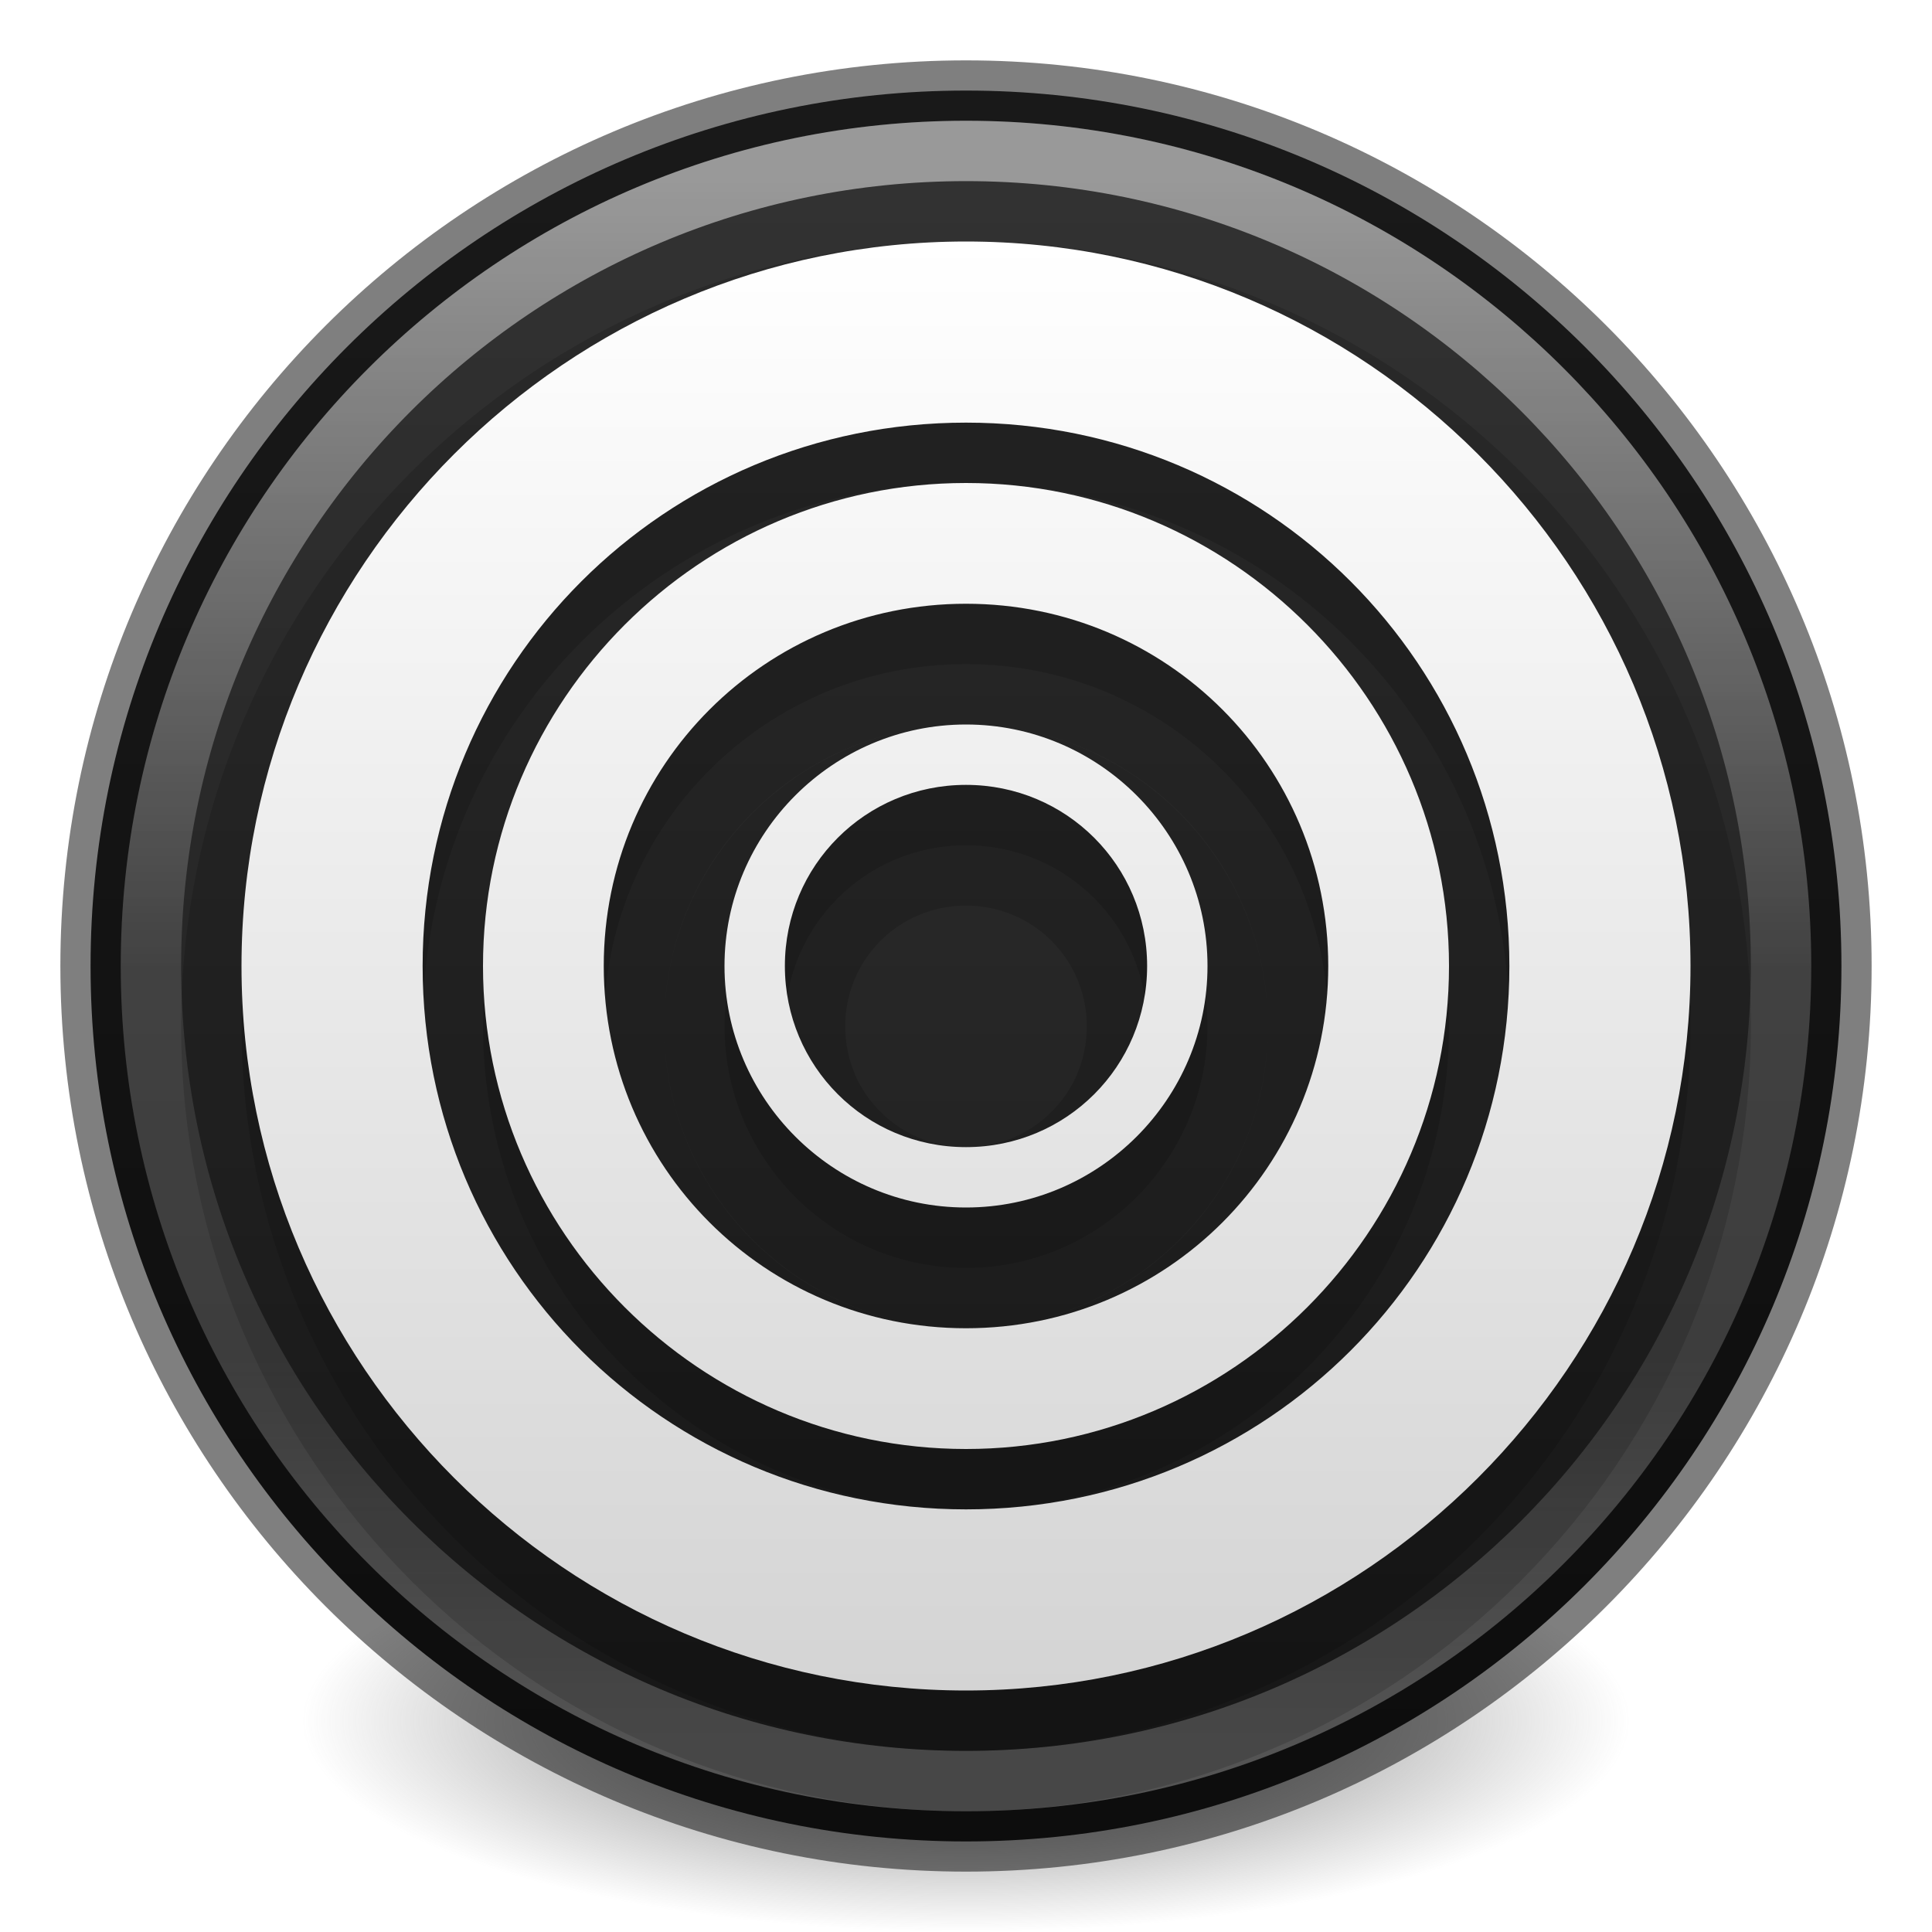
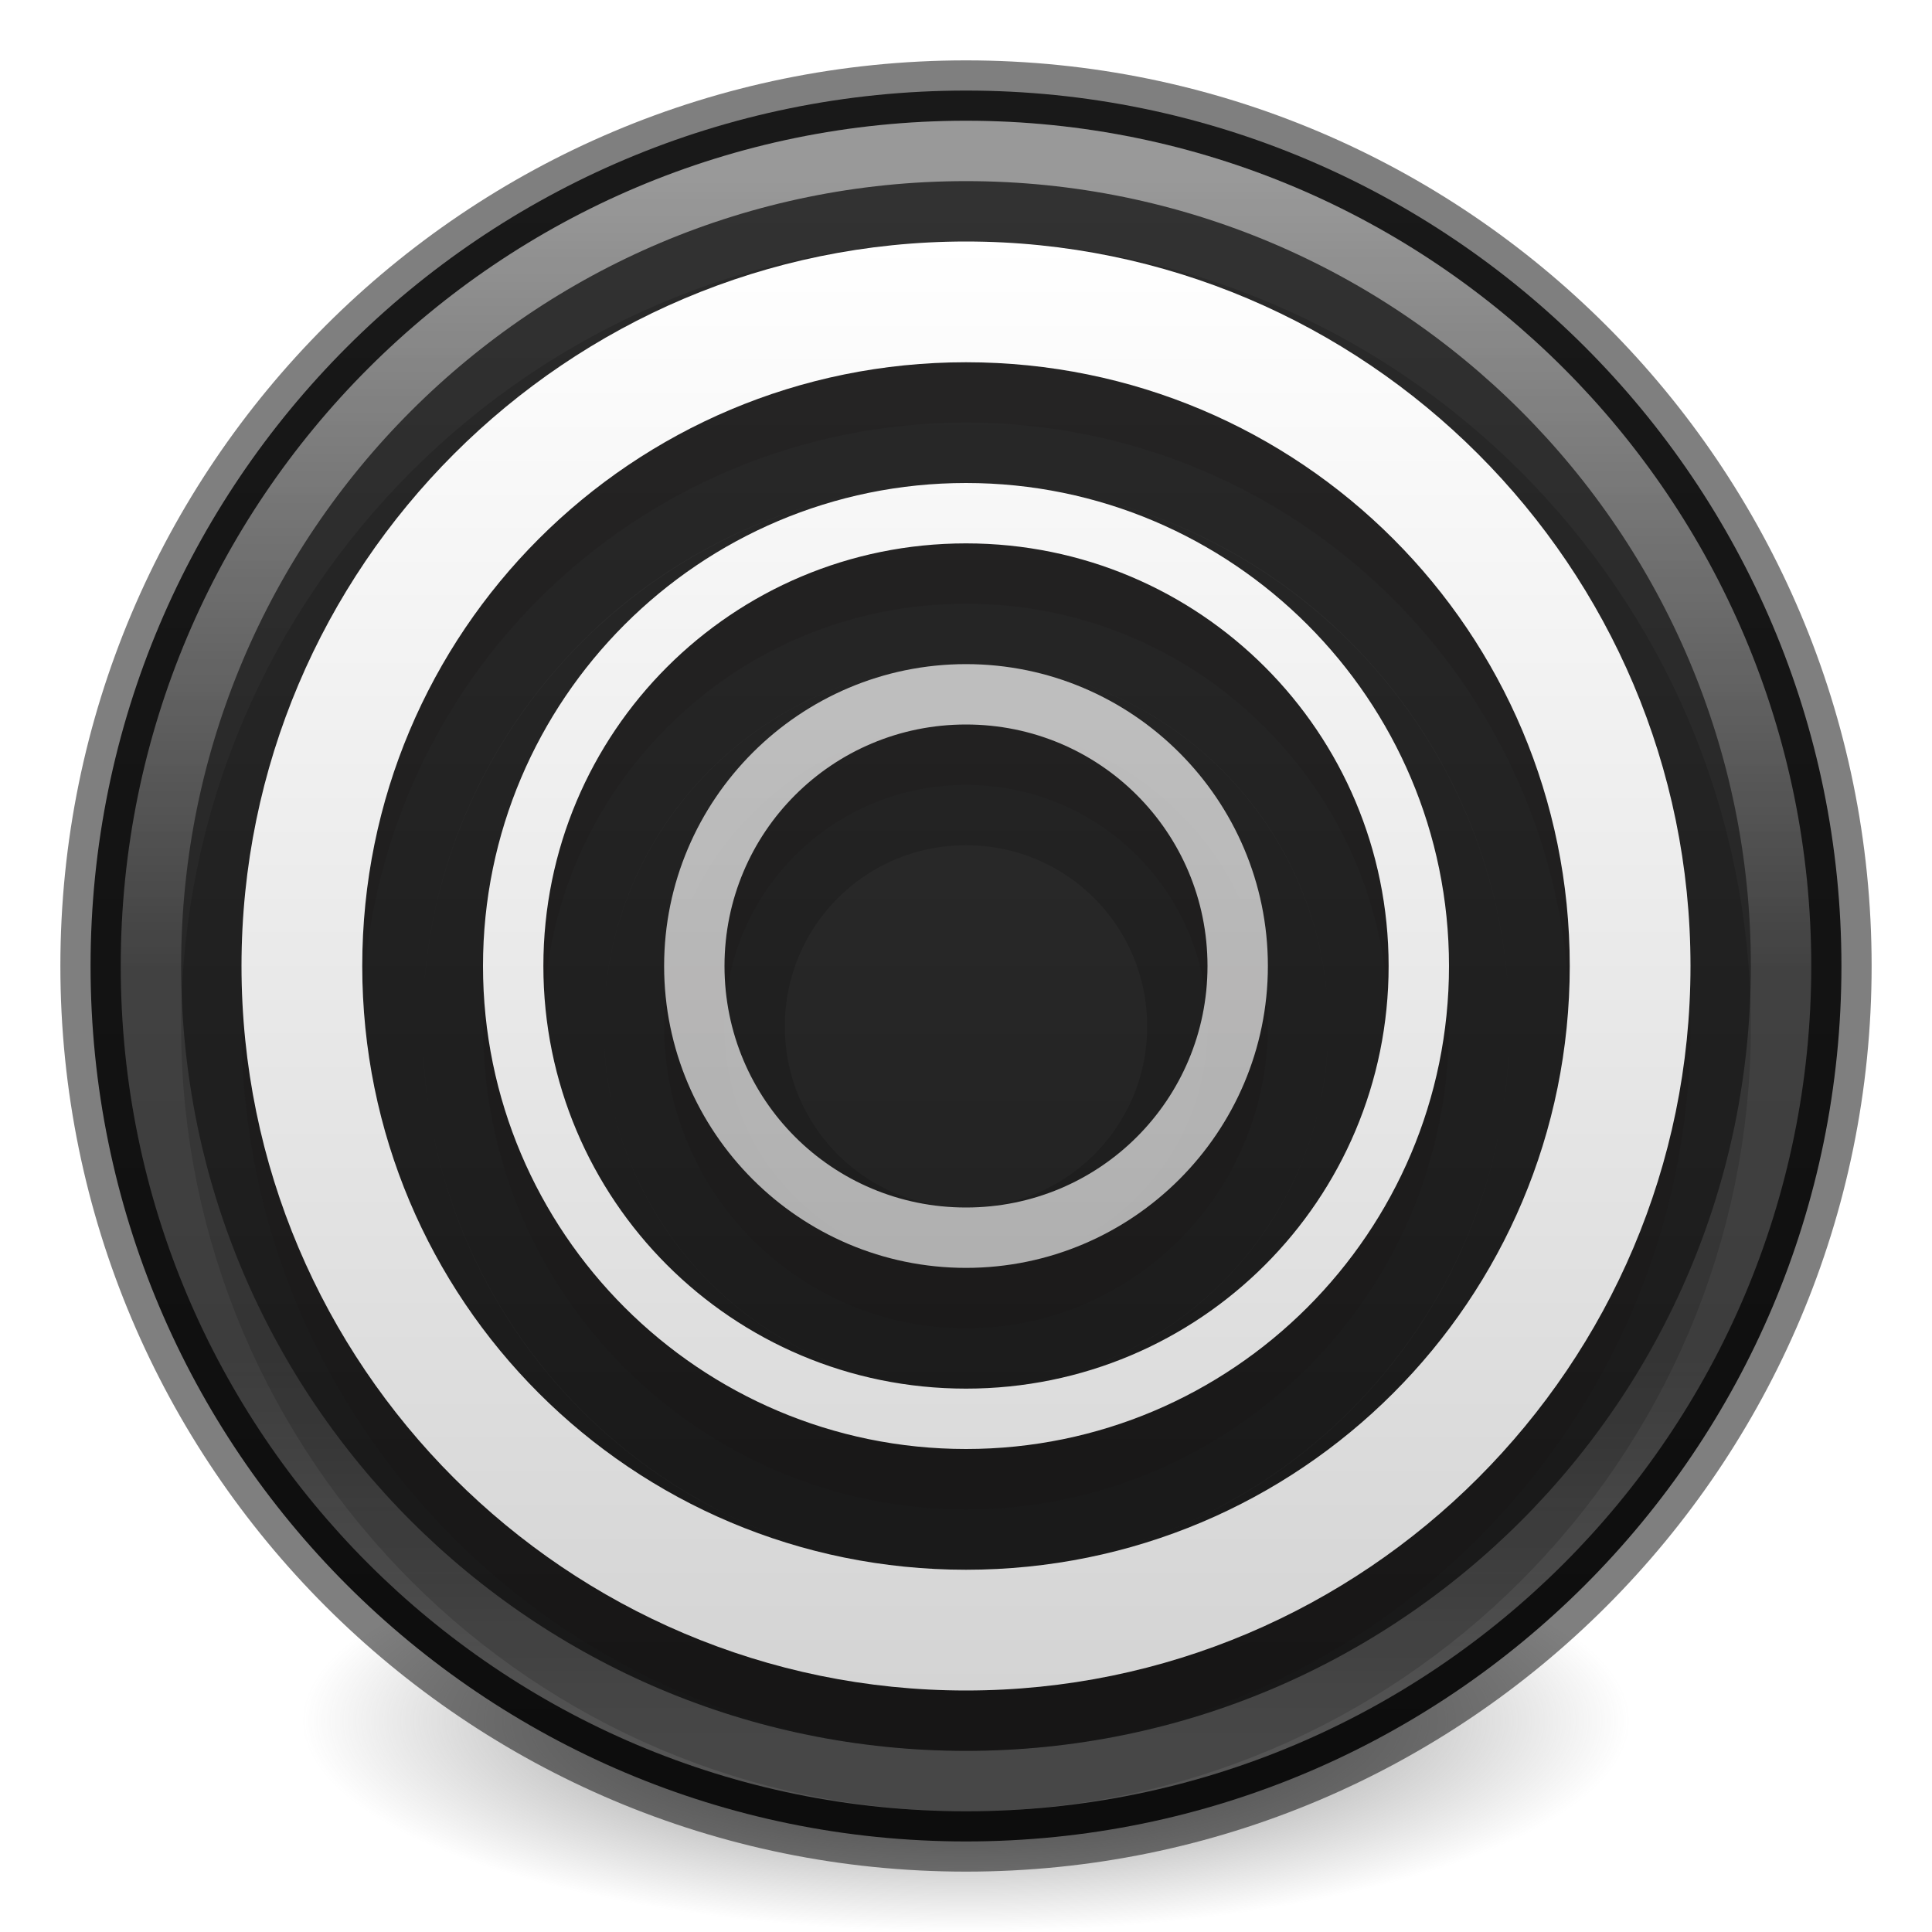
- <svg xmlns="http://www.w3.org/2000/svg" xmlns:ns2="http://www.openswatchbook.org/uri/2009/osb" xmlns:xlink="http://www.w3.org/1999/xlink" version="1.1" width="32" height="32" id="svg4505" xml:space="preserve">
-   <defs id="defs4507">
-     <linearGradient id="linearGradient3">
-       <stop style="stop-color:#ffffff;stop-opacity:1;" offset="0" id="stop5" />
-       <stop style="stop-color:#d4d4d4;stop-opacity:1;" offset="1" id="stop7" />
-     </linearGradient>
+ <svg xmlns="http://www.w3.org/2000/svg" xmlns:xlink="http://www.w3.org/1999/xlink" id="svg3946" height="32" width="32" version="1.1" xml:space="preserve">
+   <defs id="defs3948">
    <linearGradient id="linearGradient1">
      <stop style="stop-color:#ffffff;stop-opacity:1;" offset="0" id="stop1" />
      <stop style="stop-color:#ffffff;stop-opacity:0.25;" offset="0.5" id="stop3" />
      <stop style="stop-color:#ffffff;stop-opacity:0.25;" offset="0.75" id="stop4" />
      <stop style="stop-color:#ffffff;stop-opacity:0.5;" offset="1" id="stop2" />
    </linearGradient>
    <linearGradient id="linearGradient3820-7-2-2">
      <stop id="stop3822-2-6-36" style="stop-color:#3d3d3d;stop-opacity:1" offset="0" />
      <stop id="stop3864-8-7-6" style="stop-color:#686868;stop-opacity:0.498" offset="0.5" />
      <stop id="stop3824-1-2-4" style="stop-color:#686868;stop-opacity:0" offset="1" />
    </linearGradient>
    <radialGradient cx="99.157" cy="186.171" r="62.769" fx="99.157" fy="186.171" id="radialGradient3043" xlink:href="#linearGradient3820-7-2-2" gradientUnits="userSpaceOnUse" gradientTransform="matrix(0.1752454,0,0,0.05575992,-1.37681,18.11914)" />
-     <linearGradient id="linearGradient2867-449-88-871-390-598-476-591-434-148-57-177-3-8">
-       <stop id="stop3750-8-9" style="stop-color:#8cd5ff;stop-opacity:1" offset="0" />
-       <stop id="stop3752-3-2" style="stop-color:#64baff;stop-opacity:1" offset="0.262" />
-       <stop id="stop3754-7-2" style="stop-color:#3689e6;stop-opacity:1" offset="0.705" />
-       <stop id="stop3756-9-3" style="stop-color:#0d52bf;stop-opacity:1" offset="1" />
-     </linearGradient>
-     <radialGradient xlink:href="#linearGradient2867-449-88-871-390-598-476-591-434-148-57-177-3-8" id="radialGradient3146" gradientUnits="userSpaceOnUse" gradientTransform="matrix(0,1.767468,-1.869771,-4.8107771e-8,31.79921,-9.591063)" cx="3.972" cy="8.45" fx="3.972" fy="8.45" r="20" />
-     <linearGradient id="linearGradient4806-9">
-       <stop offset="0" style="stop-color:#ffffff;stop-opacity:1" id="stop4808-49" />
-       <stop offset="0.424" style="stop-color:#ffffff;stop-opacity:0.235" id="stop4810-05" />
-       <stop offset="0.821" style="stop-color:#ffffff;stop-opacity:0.157" id="stop4812-6" />
-       <stop offset="1" style="stop-color:#ffffff;stop-opacity:0.392" id="stop4814-7" />
-     </linearGradient>
-     <linearGradient gradientTransform="matrix(1.119448,0,0,1.121996,-64.79741,-15.26655)" gradientUnits="userSpaceOnUse" xlink:href="#linearGradient4806-9" id="linearGradient4338-5-6" y2="40.496" x2="71.204" y1="15.369" x1="71.204" />
-     <radialGradient gradientTransform="matrix(0,2.775765,-2.187696,-3.1515899e-8,34.37508,-2.076239)" gradientUnits="userSpaceOnUse" xlink:href="#linearGradient4223" id="radialGradient3126-7-25-24" fy="8.45" fx="0.667" r="20" cy="8.45" cx="-1.265" />
-     <linearGradient id="linearGradient4526" ns2:paint="solid">
-       <stop style="stop-color:#ffffff;stop-opacity:1;" offset="0" id="stop4528" />
-     </linearGradient>
-     <linearGradient id="linearGradient4223">
-       <stop offset="0" style="stop-color:#d1ff82;stop-opacity:1" id="stop4225" />
-       <stop offset="0.262" style="stop-color:#9bdb4d;stop-opacity:1" id="stop4227" />
-       <stop offset="0.661" style="stop-color:#68b723;stop-opacity:1" id="stop4229" />
-       <stop offset="1" style="stop-color:#3a9104;stop-opacity:1" id="stop4231" />
-     </linearGradient>
    <linearGradient xlink:href="#linearGradient1" id="linearGradient2" x1="16" y1="3" x2="16" y2="29" gradientUnits="userSpaceOnUse" />
    <linearGradient xlink:href="#linearGradient6" id="linearGradient8" x1="16" y1="2" x2="16" y2="30" gradientUnits="userSpaceOnUse" />
    <linearGradient id="linearGradient6">
      <stop style="stop-color:#333333;stop-opacity:1;" offset="0" id="stop6" />
      <stop style="stop-color:#1a1a1a;stop-opacity:1;" offset="1" id="stop7-9" />
    </linearGradient>
-     <linearGradient id="linearGradient3820-7-2">
-       <stop offset="0" style="stop-color:#000000;stop-opacity:1" id="stop3822-2-6" />
-       <stop offset="1" style="stop-color:#000000;stop-opacity:0" id="stop3824-1-2" />
+     <linearGradient xlink:href="#linearGradient3" id="linearGradient10" x1="50" y1="4" x2="50" y2="28" gradientUnits="userSpaceOnUse" />
+     <linearGradient id="linearGradient3">
+       <stop style="stop-color:#ffffff;stop-opacity:1;" offset="0" id="stop5" />
+       <stop style="stop-color:#d4d4d4;stop-opacity:1;" offset="1" id="stop7" />
    </linearGradient>
-     <radialGradient r="62.769" fy="185.297" fx="99.189" cy="185.297" cx="99.189" gradientTransform="matrix(0.3823536,7.5555777e-8,-1.8372241e-8,0.1115198,-5.925427,36.33585)" gradientUnits="userSpaceOnUse" id="radialGradient3300" xlink:href="#linearGradient3820-7-2" />
-     <radialGradient r="62.769" fy="185.297" fx="99.189" cy="185.297" cx="99.189" gradientTransform="matrix(0.2549024,5.3967361e-8,-1.2248161e-8,0.07965545,6.716382,44.24067)" gradientUnits="userSpaceOnUse" id="radialGradient4192" xlink:href="#linearGradient3820-7-2" />
-     <radialGradient cx="3.972" cy="8.45" r="20" fx="3.972" fy="8.45" id="radialGradient3015" xlink:href="#linearGradient2867-449-88-871-390-598-476-591-434-148-57-177-3-8" gradientUnits="userSpaceOnUse" gradientTransform="matrix(0,2.498835,-2.643469,-6.8014435e-8,120.3368,-12.18047)" />
-     <linearGradient x1="71.204" y1="15.369" x2="71.204" y2="40.496" id="linearGradient4338-5-6-7" xlink:href="#linearGradient4806-9" gradientUnits="userSpaceOnUse" gradientTransform="matrix(1.616981,0,0,1.616981,-18.70737,-21.06024)" />
-     <radialGradient cx="-1.265" cy="8.45" r="20" fx="0.667" fy="8.45" id="radialGradient3126-7-25-24-5" xlink:href="#linearGradient4223" gradientUnits="userSpaceOnUse" gradientTransform="matrix(0,3.915303,-3.092827,-4.4454166e-8,123.9775,-1.450216)" />
-     <radialGradient xlink:href="#linearGradient3820-7-2" id="radialGradient3300-8" gradientUnits="userSpaceOnUse" gradientTransform="matrix(0.3823536,7.5555777e-8,-1.8372241e-8,0.1115198,-5.925427,36.33585)" cx="99.189" cy="185.297" fx="99.189" fy="185.297" r="62.769" />
-     <radialGradient xlink:href="#linearGradient3820-7-2" id="radialGradient4192-6" gradientUnits="userSpaceOnUse" gradientTransform="matrix(0.2549024,5.3967361e-8,-1.2248161e-8,0.07965545,6.716382,44.24067)" cx="99.189" cy="185.297" fx="99.189" fy="185.297" r="62.769" />
-     <linearGradient xlink:href="#linearGradient3" id="linearGradient7" x1="16" y1="4" x2="16" y2="28" gradientUnits="userSpaceOnUse" />
+     <linearGradient xlink:href="#linearGradient3" id="linearGradient4" gradientUnits="userSpaceOnUse" x1="50" y1="4" x2="50" y2="28" />
+     <linearGradient xlink:href="#linearGradient3" id="linearGradient5" gradientUnits="userSpaceOnUse" x1="50" y1="4" x2="50" y2="28" />
  </defs>
  <path d="m 27,28.5 a 11,3.5 0 1 1 -22,0 11,3.5 0 1 1 22,0 z" id="path3818-0-2" style="fill:url(#radialGradient3043);fill-opacity:1;stroke:none" />
  <circle style="opacity:1;fill:url(#linearGradient8);stroke:#000000;stroke-width:1;stroke-linejoin:round;stroke-dasharray:none;stroke-opacity:0.501" id="path1" cx="16" cy="16" r="14.5" />
  <circle style="opacity:0.5;fill:none;fill-opacity:1;stroke:url(#linearGradient2);stroke-width:1;stroke-linejoin:round;stroke-dasharray:none;stroke-opacity:1" id="circle1" cx="16" cy="16" r="13.5" />
-   <path id="path12" style="baseline-shift:baseline;display:inline;overflow:visible;opacity:0.15;fill:#000000;fill-opacity:1;stroke:#000000;stroke-width:2;stroke-linejoin:round;stroke-dasharray:none;stroke-opacity:1;enable-background:accumulate;stop-color:#000000;stop-opacity:1" d="M 16,5 C 9.39,5 4,10.39 4,17 4,23.61 9.39,29 16,29 22.61,29 28,23.61 28,17 28,10.39 22.61,5 16,5 Z m 0,3 c 4.988,0 9,4.012 9,9 0,4.988 -4.012,9 -9,9 -4.988,0 -9,-4.012 -9,-9 0,-4.988 4.012,-9 9,-9 z m 0,1 c -4.406,0 -8,3.594 -8,8 0,4.406 3.594,8 8,8 4.406,0 8,-3.594 8,-8 0,-4.406 -3.594,-8 -8,-8 z m 0,2 c 3.326,0 6,2.674 6,6 0,3.326 -2.674,6 -6,6 -3.326,0 -6,-2.674 -6,-6 0,-3.326 2.674,-6 6,-6 z m 0,2 c -2.203,0 -4,1.797 -4,4 0,2.203 1.797,4 4,4 2.203,0 4,-1.797 4,-4 0,-2.203 -1.797,-4 -4,-4 z m 0,1 c 1.663,0 3,1.337 3,3 0,1.663 -1.337,3 -3,3 -1.663,0 -3,-1.337 -3,-3 0,-1.663 1.337,-3 3,-3 z" />
-   <path id="path11" style="baseline-shift:baseline;display:inline;overflow:visible;opacity:0.15;vector-effect:none;fill:#000000;fill-opacity:1;stroke-linejoin:round;enable-background:accumulate;stop-color:#000000;stop-opacity:1" d="M 16,5 C 9.39,5 4,10.39 4,17 4,23.61 9.39,29 16,29 22.61,29 28,23.61 28,17 28,10.39 22.61,5 16,5 Z m 0,3 c 4.988,0 9,4.012 9,9 0,4.988 -4.012,9 -9,9 -4.988,0 -9,-4.012 -9,-9 0,-4.988 4.012,-9 9,-9 z m 0,1 c -4.406,0 -8,3.594 -8,8 0,4.406 3.594,8 8,8 4.406,0 8,-3.594 8,-8 0,-4.406 -3.594,-8 -8,-8 z m 0,2 c 3.326,0 6,2.674 6,6 0,3.326 -2.674,6 -6,6 -3.326,0 -6,-2.674 -6,-6 0,-3.326 2.674,-6 6,-6 z m 0,2 c -2.203,0 -4,1.797 -4,4 0,2.203 1.797,4 4,4 2.203,0 4,-1.797 4,-4 0,-2.203 -1.797,-4 -4,-4 z m 0,1 c 1.663,0 3,1.337 3,3 0,1.663 -1.337,3 -3,3 -1.663,0 -3,-1.337 -3,-3 0,-1.663 1.337,-3 3,-3 z" />
-   <path id="path10" style="baseline-shift:baseline;display:inline;overflow:visible;opacity:1;vector-effect:none;fill:url(#linearGradient7);stroke-linejoin:round;enable-background:accumulate;stop-color:#000000;stop-opacity:1" d="M 16,4 C 9.39,4 4,9.39 4,16 4,22.61 9.39,28 16,28 22.61,28 28,22.61 28,16 28,9.39 22.61,4 16,4 Z m 0,3 c 4.988,0 9,4.012 9,9 0,4.988 -4.012,9 -9,9 -4.988,0 -9,-4.012 -9,-9 0,-4.988 4.012,-9 9,-9 z m 0,1 c -4.406,0 -8,3.594 -8,8 0,4.406 3.594,8 8,8 4.406,0 8,-3.594 8,-8 0,-4.406 -3.594,-8 -8,-8 z m 0,2 c 3.326,0 6,2.674 6,6 0,3.326 -2.674,6 -6,6 -3.326,0 -6,-2.674 -6,-6 0,-3.326 2.674,-6 6,-6 z m 0,2 c -2.203,0 -4,1.797 -4,4 0,2.203 1.797,4 4,4 2.203,0 4,-1.797 4,-4 0,-2.203 -1.797,-4 -4,-4 z m 0,1 c 1.663,0 3,1.337 3,3 0,1.663 -1.337,3 -3,3 -1.663,0 -3,-1.337 -3,-3 0,-1.663 1.337,-3 3,-3 z" />
+   <path id="path17" style="baseline-shift:baseline;display:inline;overflow:visible;opacity:0.15;fill:#130d0f;fill-opacity:1;stroke:#000000;stroke-width:2;stroke-linecap:round;stroke-linejoin:round;stroke-dasharray:none;stroke-opacity:1;enable-background:accumulate;stop-color:#000000" d="M 16,5 C 9.384,5 4,10.384 4,17 4,23.616 9.384,29 16,29 22.616,29 28,23.616 28,17 28,10.384 22.616,5 16,5 Z m 0,2 c 5.535,0 10,4.465 10,10 0,5.535 -4.465,10 -10,10 C 10.465,27 6,22.535 6,17 6,11.465 10.465,7 16,7 Z m 0,2 c -4.412,0 -8,3.588 -8,8 0,4.412 3.588,8 8,8 4.412,0 8,-3.588 8,-8 0,-4.412 -3.588,-8 -8,-8 z m 0,1 c 3.872,0 7,3.128 7,7 0,3.872 -3.128,7 -7,7 -3.872,0 -7,-3.128 -7,-7 0,-3.872 3.128,-7 7,-7 z m 0,2 c -2.756,0 -5,2.244 -5,5 0,2.756 2.244,5 5,5 2.756,0 5,-2.244 5,-5 0,-2.756 -2.244,-5 -5,-5 z m 0,1 c 2.215,0 4,1.785 4,4 0,2.215 -1.785,4 -4,4 -2.215,0 -4,-1.785 -4,-4 0,-2.215 1.785,-4 4,-4 z" />
+   <path id="path13" style="baseline-shift:baseline;display:inline;overflow:visible;opacity:0.15;vector-effect:none;fill:#130d0f;fill-opacity:1;stroke-linecap:round;stroke-linejoin:round;enable-background:accumulate;stop-color:#000000" d="M 16,5 C 9.384,5 4,10.384 4,17 4,23.616 9.384,29 16,29 22.616,29 28,23.616 28,17 28,10.384 22.616,5 16,5 Z m 0,2 c 5.535,0 10,4.465 10,10 0,5.535 -4.465,10 -10,10 C 10.465,27 6,22.535 6,17 6,11.465 10.465,7 16,7 Z m 0,2 c -4.412,0 -8,3.588 -8,8 0,4.412 3.588,8 8,8 4.412,0 8,-3.588 8,-8 0,-4.412 -3.588,-8 -8,-8 z m 0,1 c 3.872,0 7,3.128 7,7 0,3.872 -3.128,7 -7,7 -3.872,0 -7,-3.128 -7,-7 0,-3.872 3.128,-7 7,-7 z m 0,2 c -2.756,0 -5,2.244 -5,5 0,2.756 2.244,5 5,5 2.756,0 5,-2.244 5,-5 0,-2.756 -2.244,-5 -5,-5 z m 0,1 c 2.215,0 4,1.785 4,4 0,2.215 -1.785,4 -4,4 -2.215,0 -4,-1.785 -4,-4 0,-2.215 1.785,-4 4,-4 z" />
+   <g id="g9" style="fill:url(#linearGradient10);fill-opacity:1" transform="translate(-34)">
+     <path id="path4" style="baseline-shift:baseline;display:inline;overflow:visible;opacity:1;vector-effect:none;fill:url(#linearGradient4);fill-opacity:1;stroke-linecap:round;stroke-linejoin:round;enable-background:accumulate;stop-color:#000000;stop-opacity:1" d="M 50,4 C 43.384,4 38,9.384 38,16 38,22.616 43.384,28 50,28 56.616,28 62,22.616 62,16 62,9.384 56.616,4 50,4 Z m 0,2 c 5.535,0 10,4.465 10,10 0,5.535 -4.465,10 -10,10 C 44.465,26 40,21.535 40,16 40,10.465 44.465,6 50,6 Z m 0,2 c -4.412,0 -8,3.588 -8,8 0,4.412 3.588,8 8,8 4.412,0 8,-3.588 8,-8 0,-4.412 -3.588,-8 -8,-8 z m 0,1 c 3.872,0 7,3.128 7,7 0,3.872 -3.128,7 -7,7 -3.872,0 -7,-3.128 -7,-7 0,-3.872 3.128,-7 7,-7 z" />
+     <path style="baseline-shift:baseline;display:inline;overflow:visible;opacity:0.75;vector-effect:none;fill:url(#linearGradient5);fill-opacity:1;stroke-linecap:round;stroke-linejoin:round;enable-background:accumulate;stop-color:#000000;stop-opacity:1" d="m 50,11 c -2.756,0 -5,2.244 -5,5 0,2.756 2.244,5 5,5 2.756,0 5,-2.244 5,-5 0,-2.756 -2.244,-5 -5,-5 z m 0,1 c 2.215,0 4,1.785 4,4 0,2.215 -1.785,4 -4,4 -2.215,0 -4,-1.785 -4,-4 0,-2.215 1.785,-4 4,-4 z" id="circle5" />
+   </g>
</svg>
